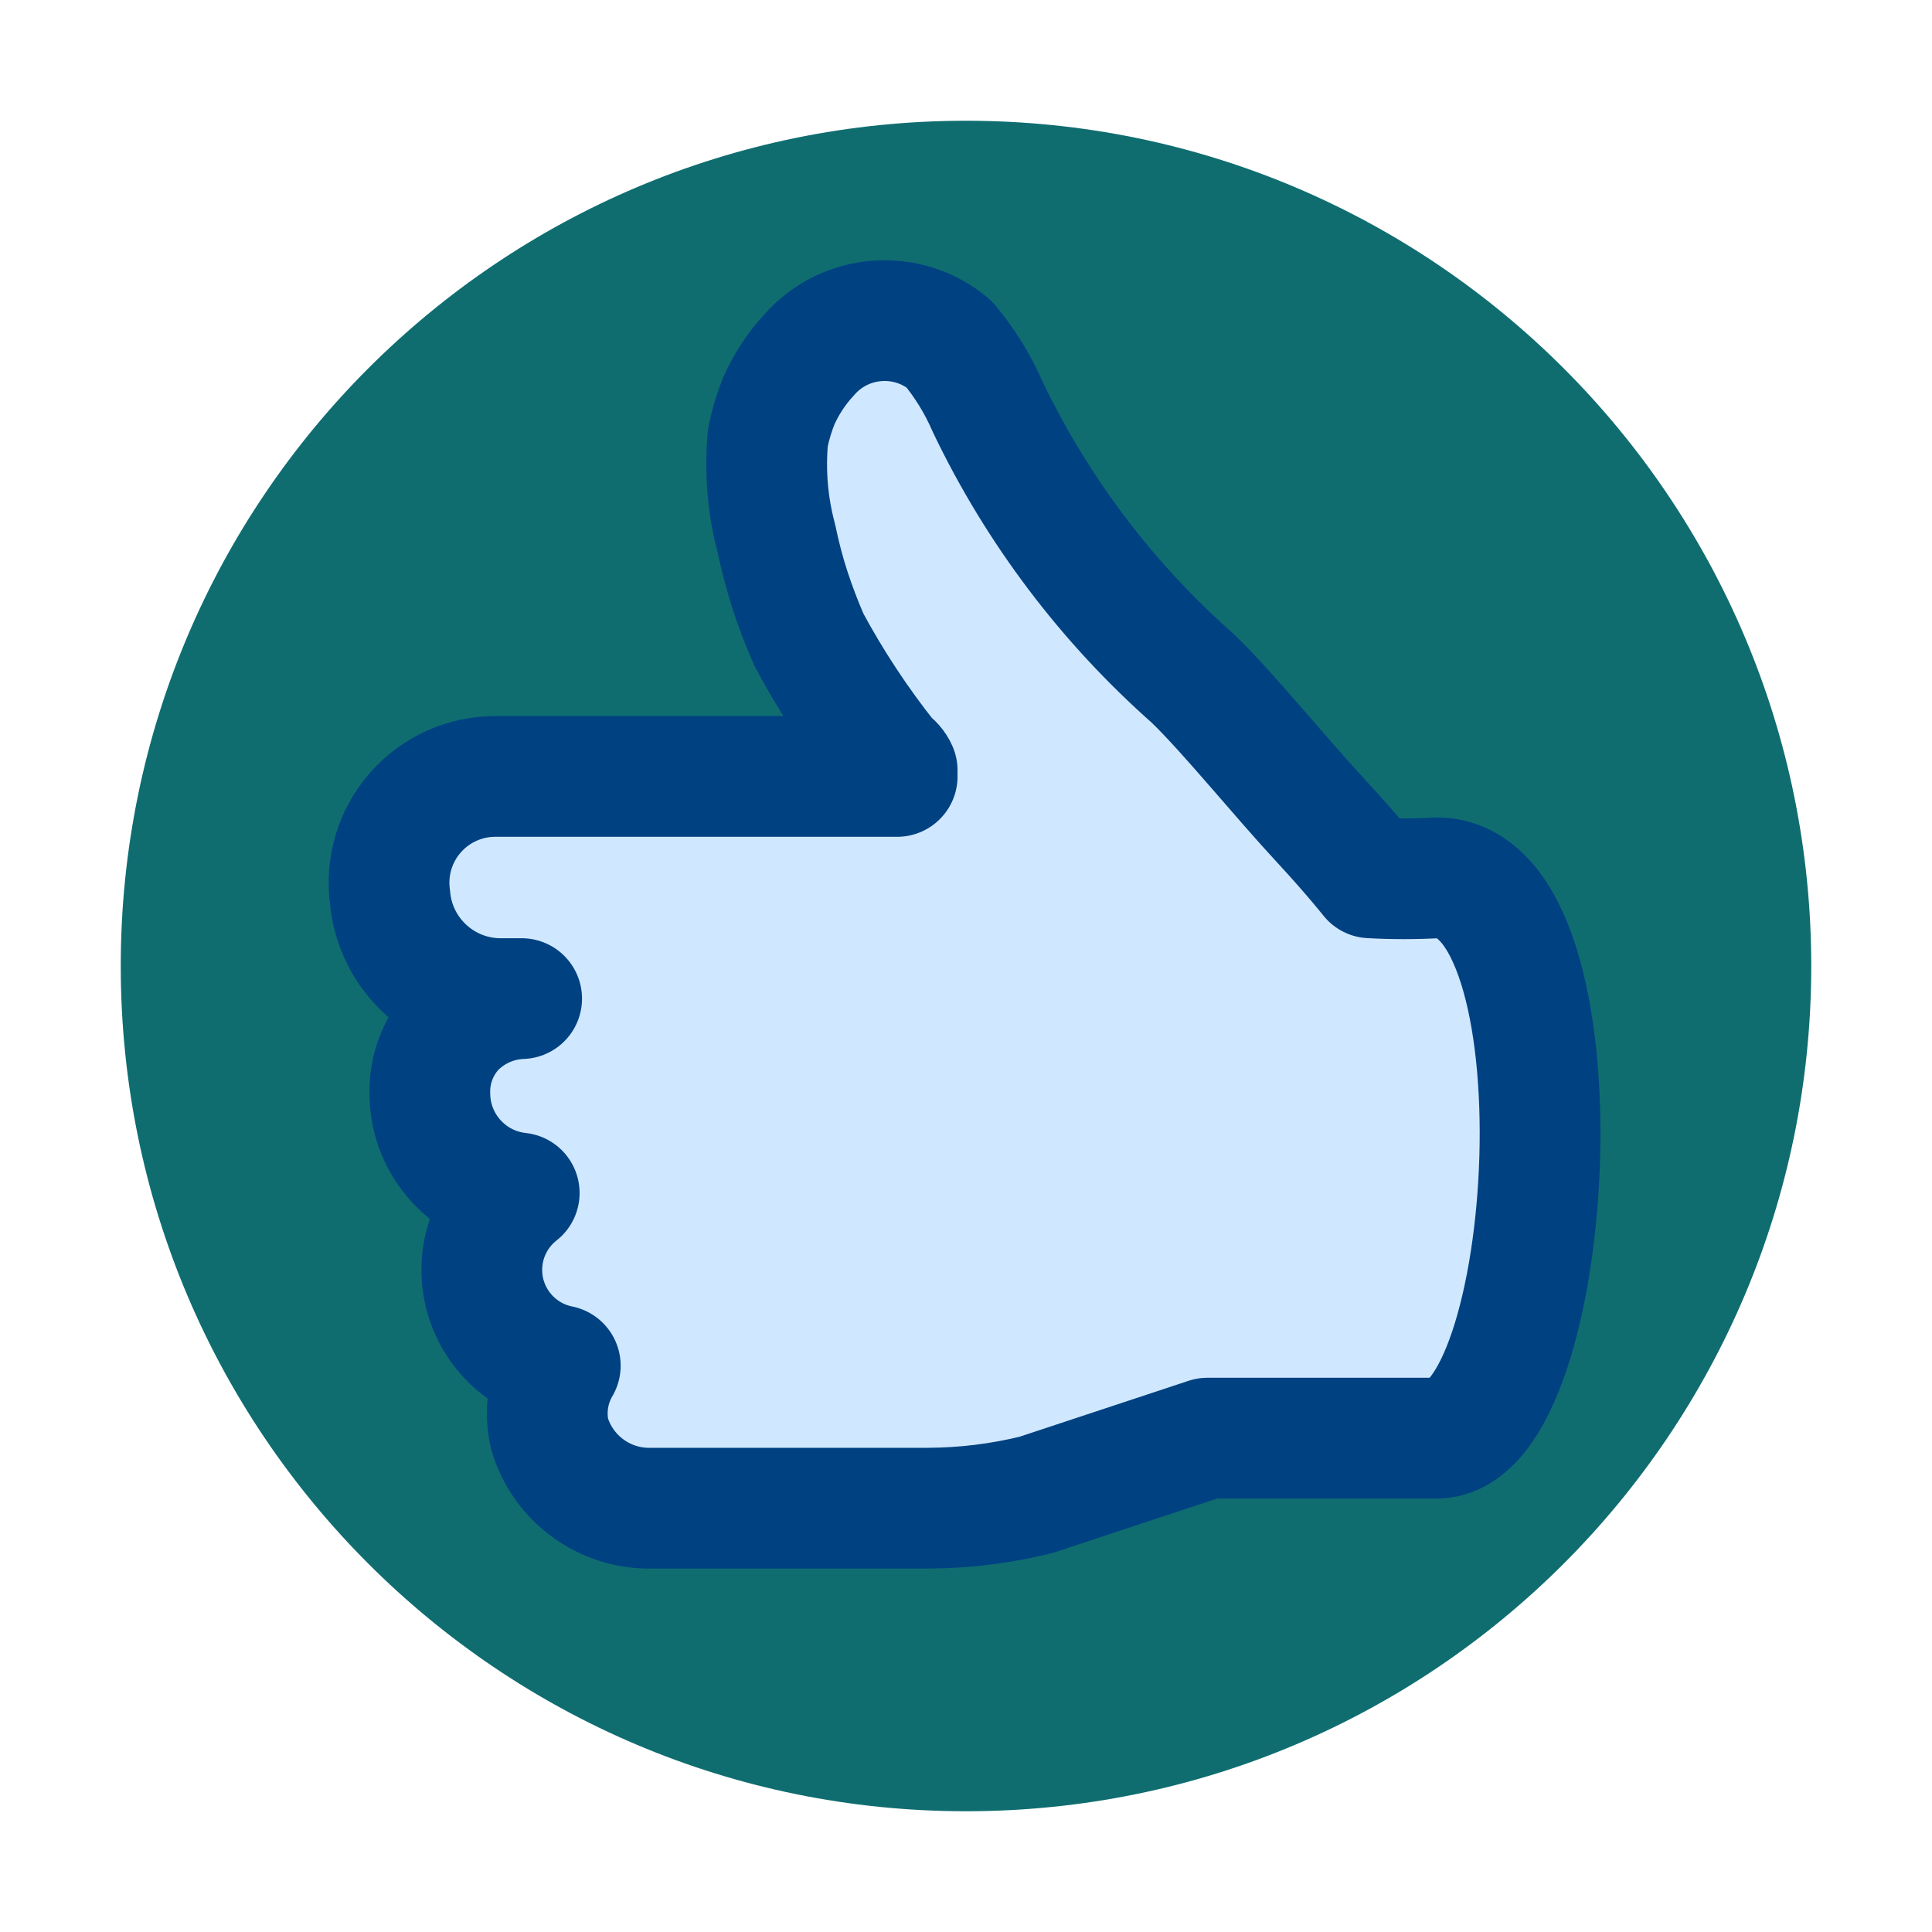
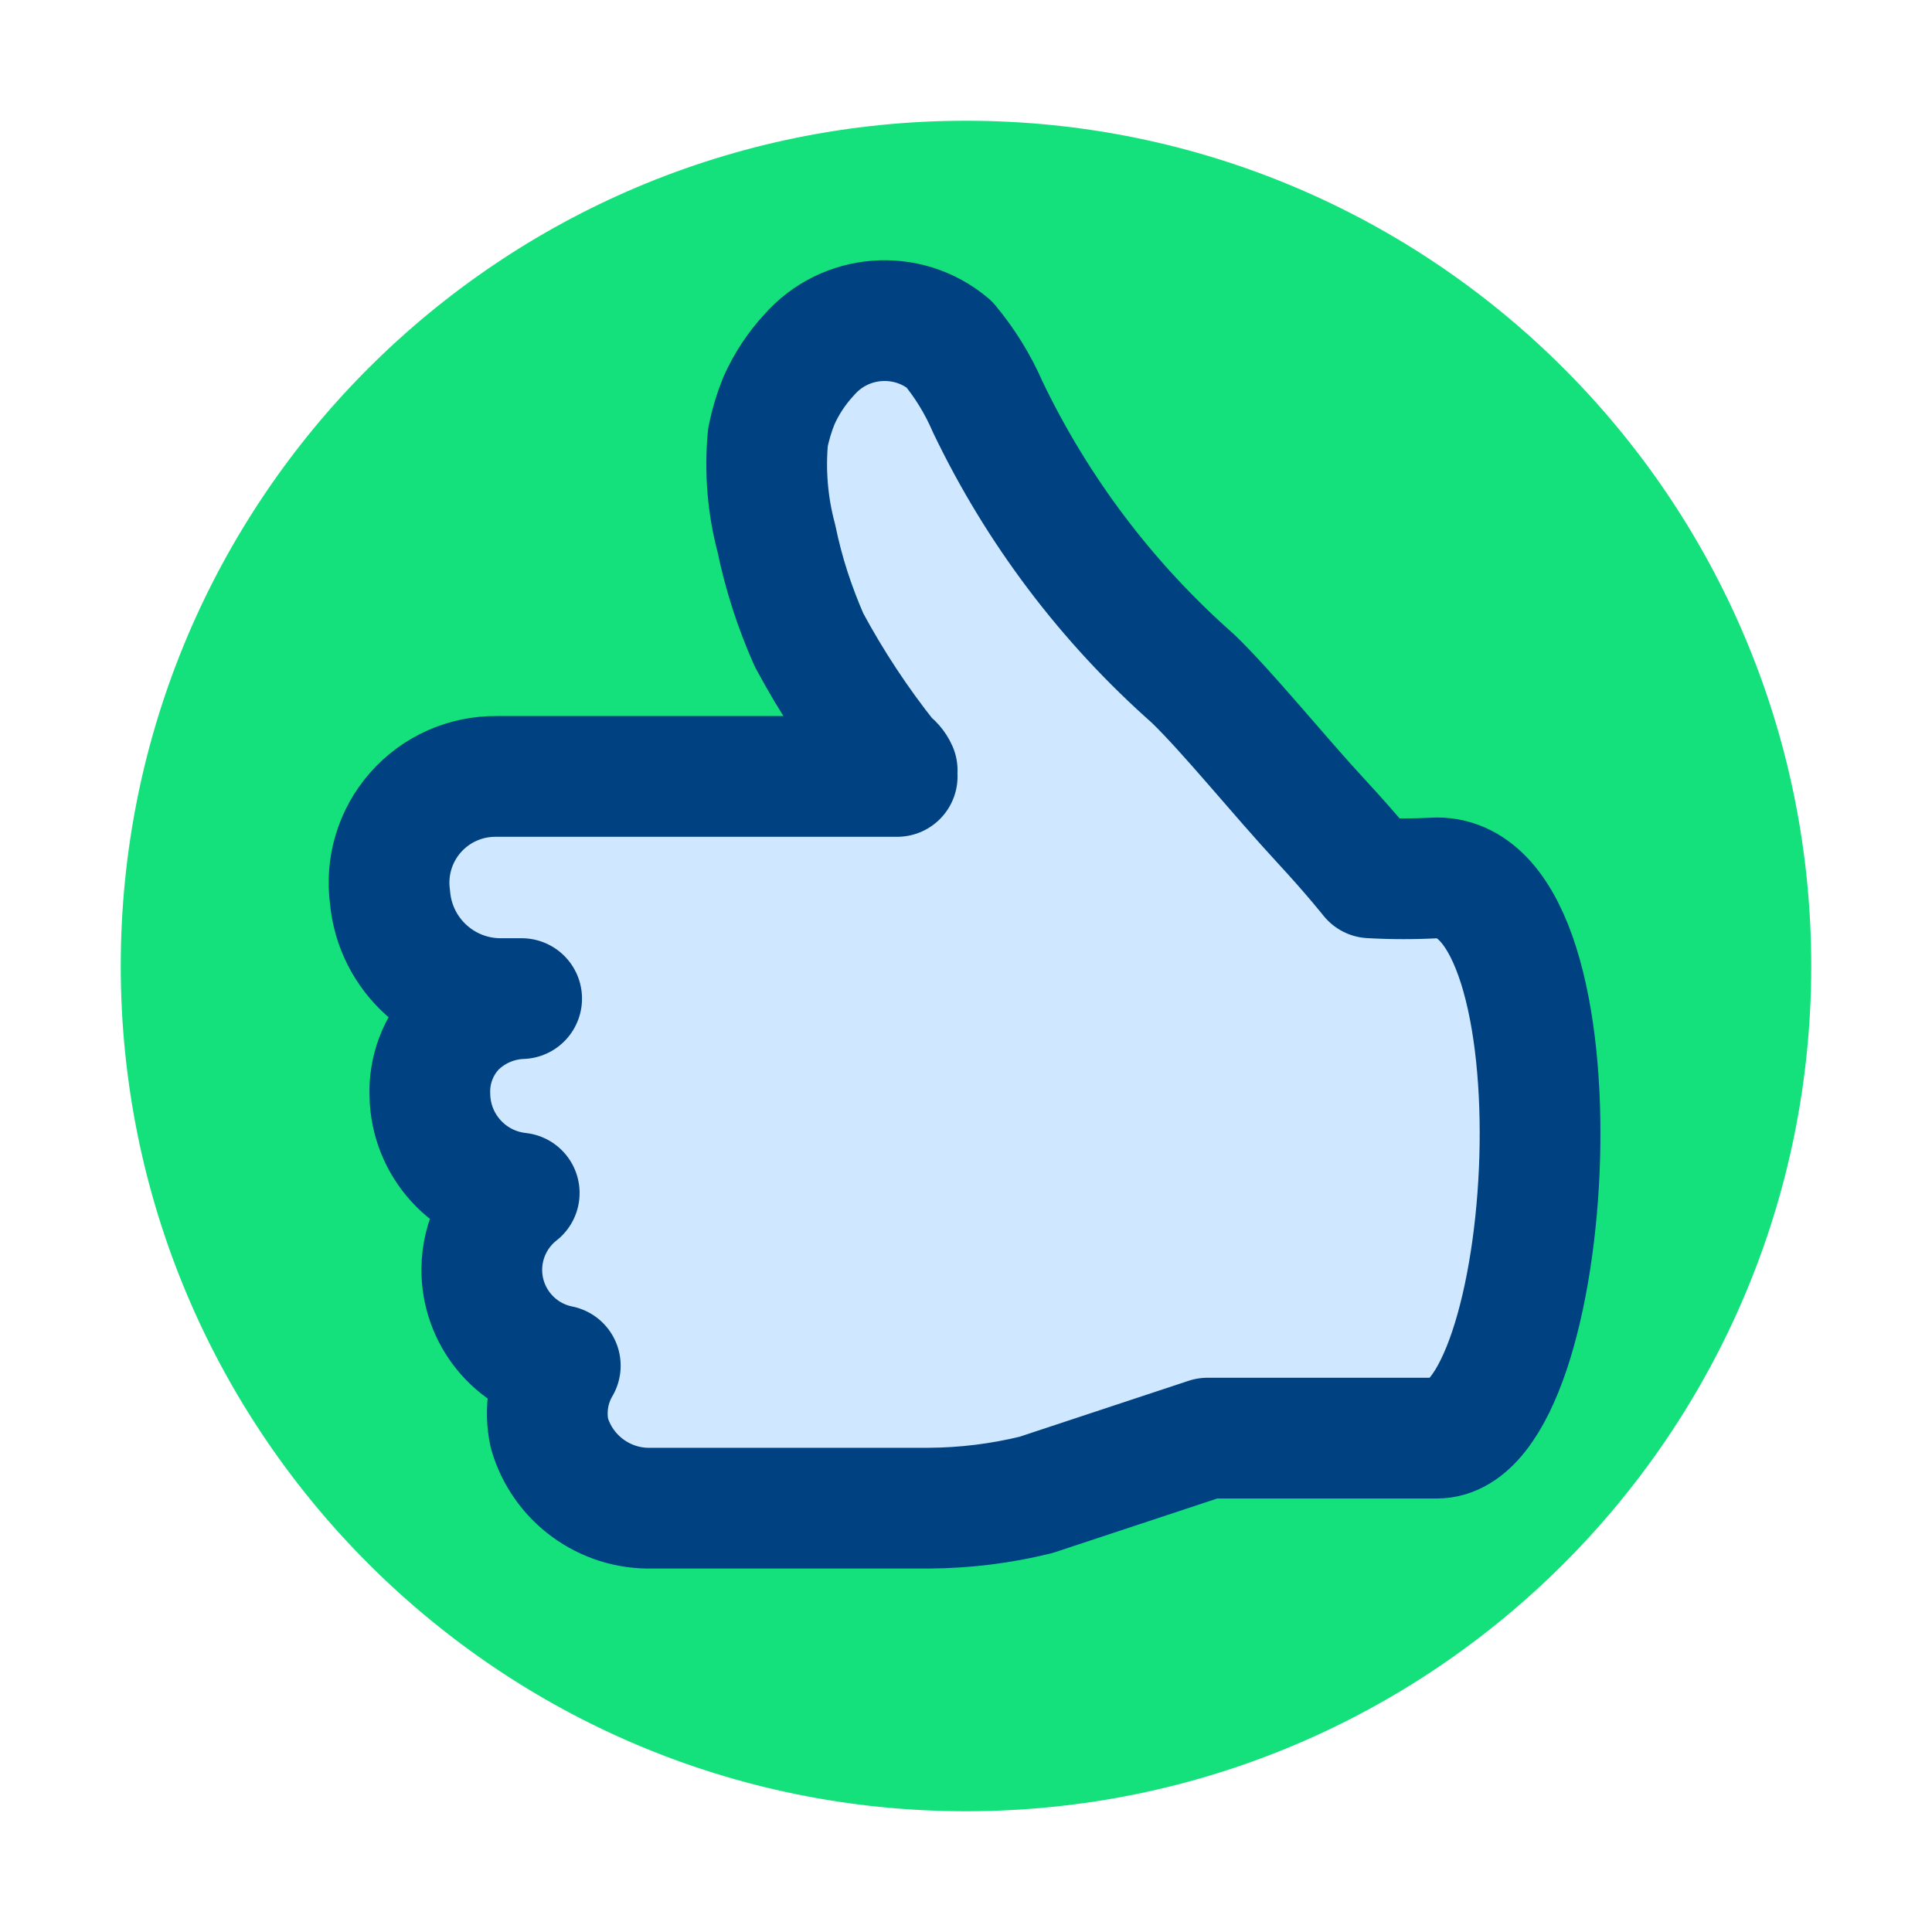
<svg xmlns="http://www.w3.org/2000/svg" width="16" height="16" viewBox="0 0 16 16" id="like-consumption-small" data-supported-dps="16x16">
  <g>
    <path d="M8 0a8 8 0 018 8 8 8 0 01-8 8 8 8 0 01-8-8 8 8 0 018-8z" fill="none" />
-     <circle cx="8" cy="8" r="7" fill="#0f6d70" />
+     <circle cx="8" cy="8" r="7" fill="#15e17c" />
    <path d="M11.93 7.25h-.55c-.05 0-.15-.19-.4-.46-.37-.4-.78-.91-1.07-1.19a7.13 7.13 0 01-1.73-2.24c-.24-.51-.26-.74-.75-.74a.78.78 0 00-.67.81c0 .14.07.63.1.8a7.54 7.54 0 001 2.2H4.12a.88.88 0 00-.65.28.84.84 0 00-.23.66.91.91 0 00.93.85h.16a.82.82 0 00-.55.24.77.77 0 00-.21.54.81.81 0 00.74.8.8.8 0 00.33 1.42.76.76 0 00-.09.55.87.87 0 00.85.63h2.29a3.8 3.8 0 00.89-.11l1.42-.4h1.9c1.02-.04 1.29-4.64.03-4.64z" fill="#d0e8ff" fill-rule="evenodd" />
    <path d="M7.43 6.43H4.11a.88.88 0 00-.88 1 .92.92 0 00.93.84h.16a.82.82 0 00-.55.24.77.77 0 00-.21.56.83.83 0 00.74.81.81.81 0 00-.31.63.81.81 0 00.65.8.78.78 0 00-.09.56.86.86 0 00.85.62h2.29a3.8 3.8 0 00.89-.11l1.42-.47h1.9c1 0 1.27-4.64 0-4.64a5 5 0 01-.55 0s-.15-.19-.4-.46h0c-.37-.4-.78-.91-1.07-1.19a7.08 7.08 0 01-1.7-2.25 2.14 2.14 0 00-.32-.52.83.83 0 00-1.16.09 1.39 1.39 0 00-.25.38 1.71 1.71 0 00-.09.3 2.38 2.38 0 00.07.84 4.12 4.12 0 00.27.84 6.65 6.65 0 00.66 1 .18.18 0 01.07.08" fill="none" stroke="#004182" stroke-linecap="round" stroke-linejoin="round" />
  </g>
</svg>
